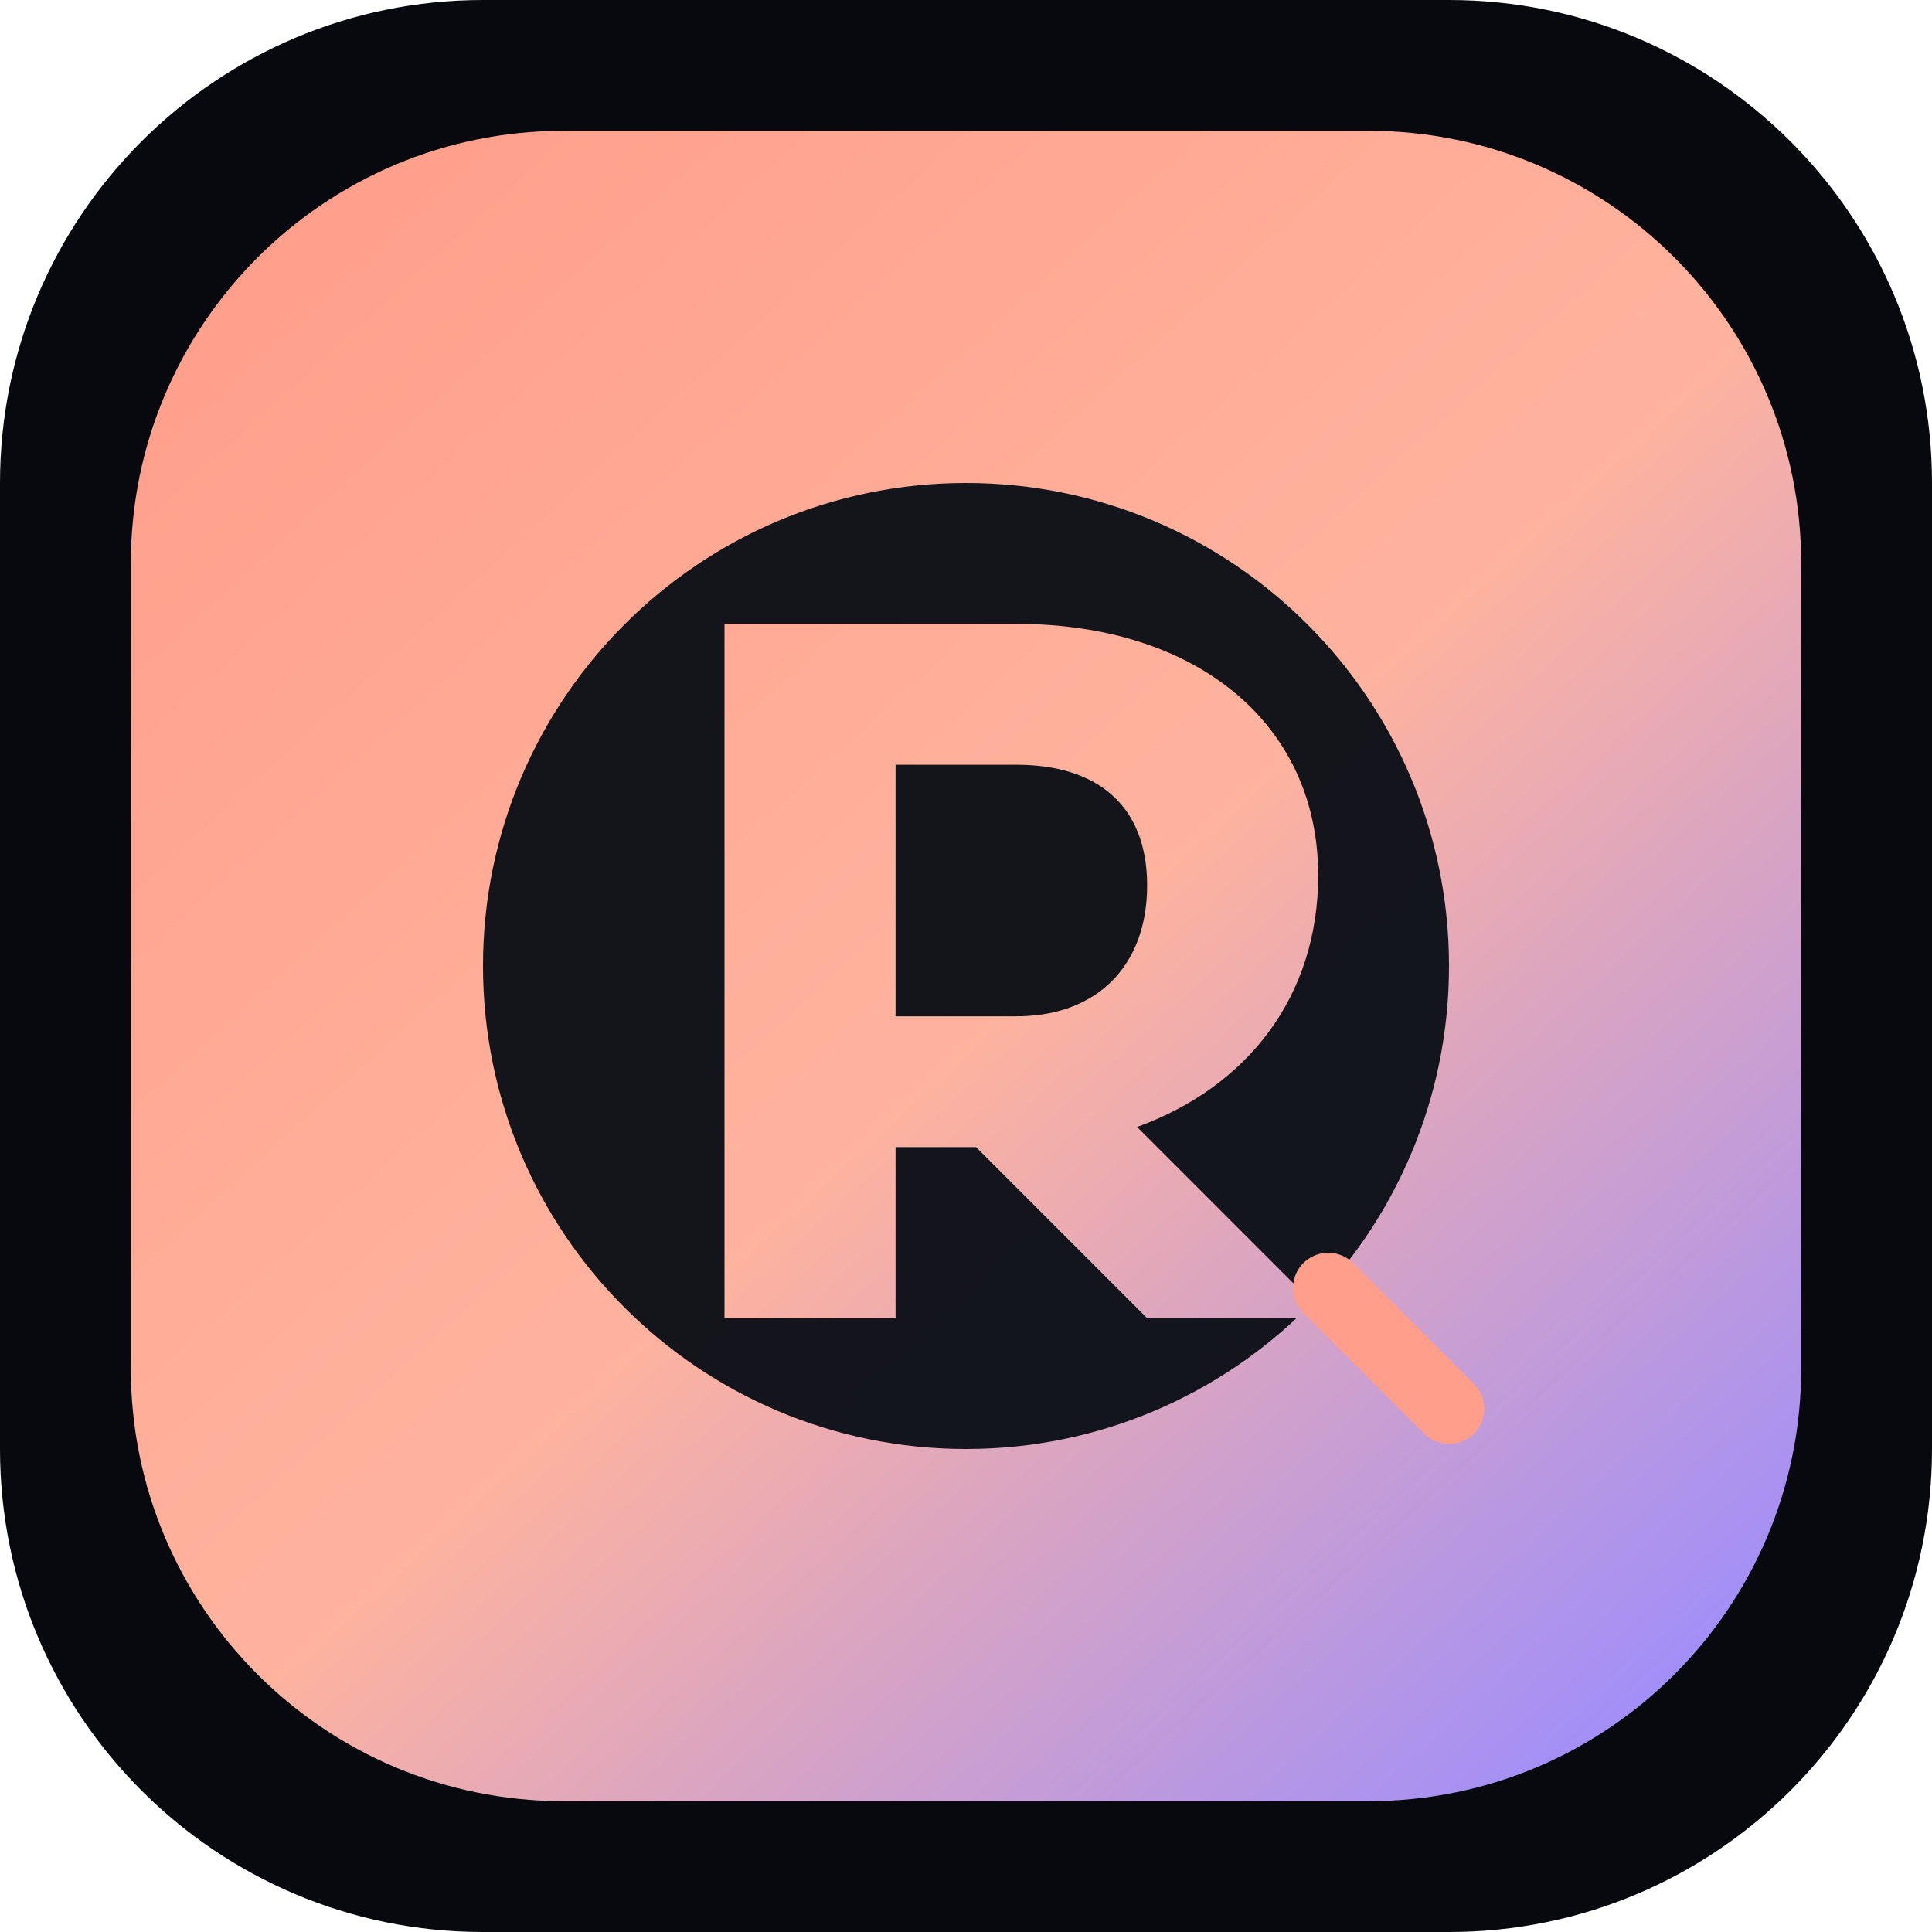
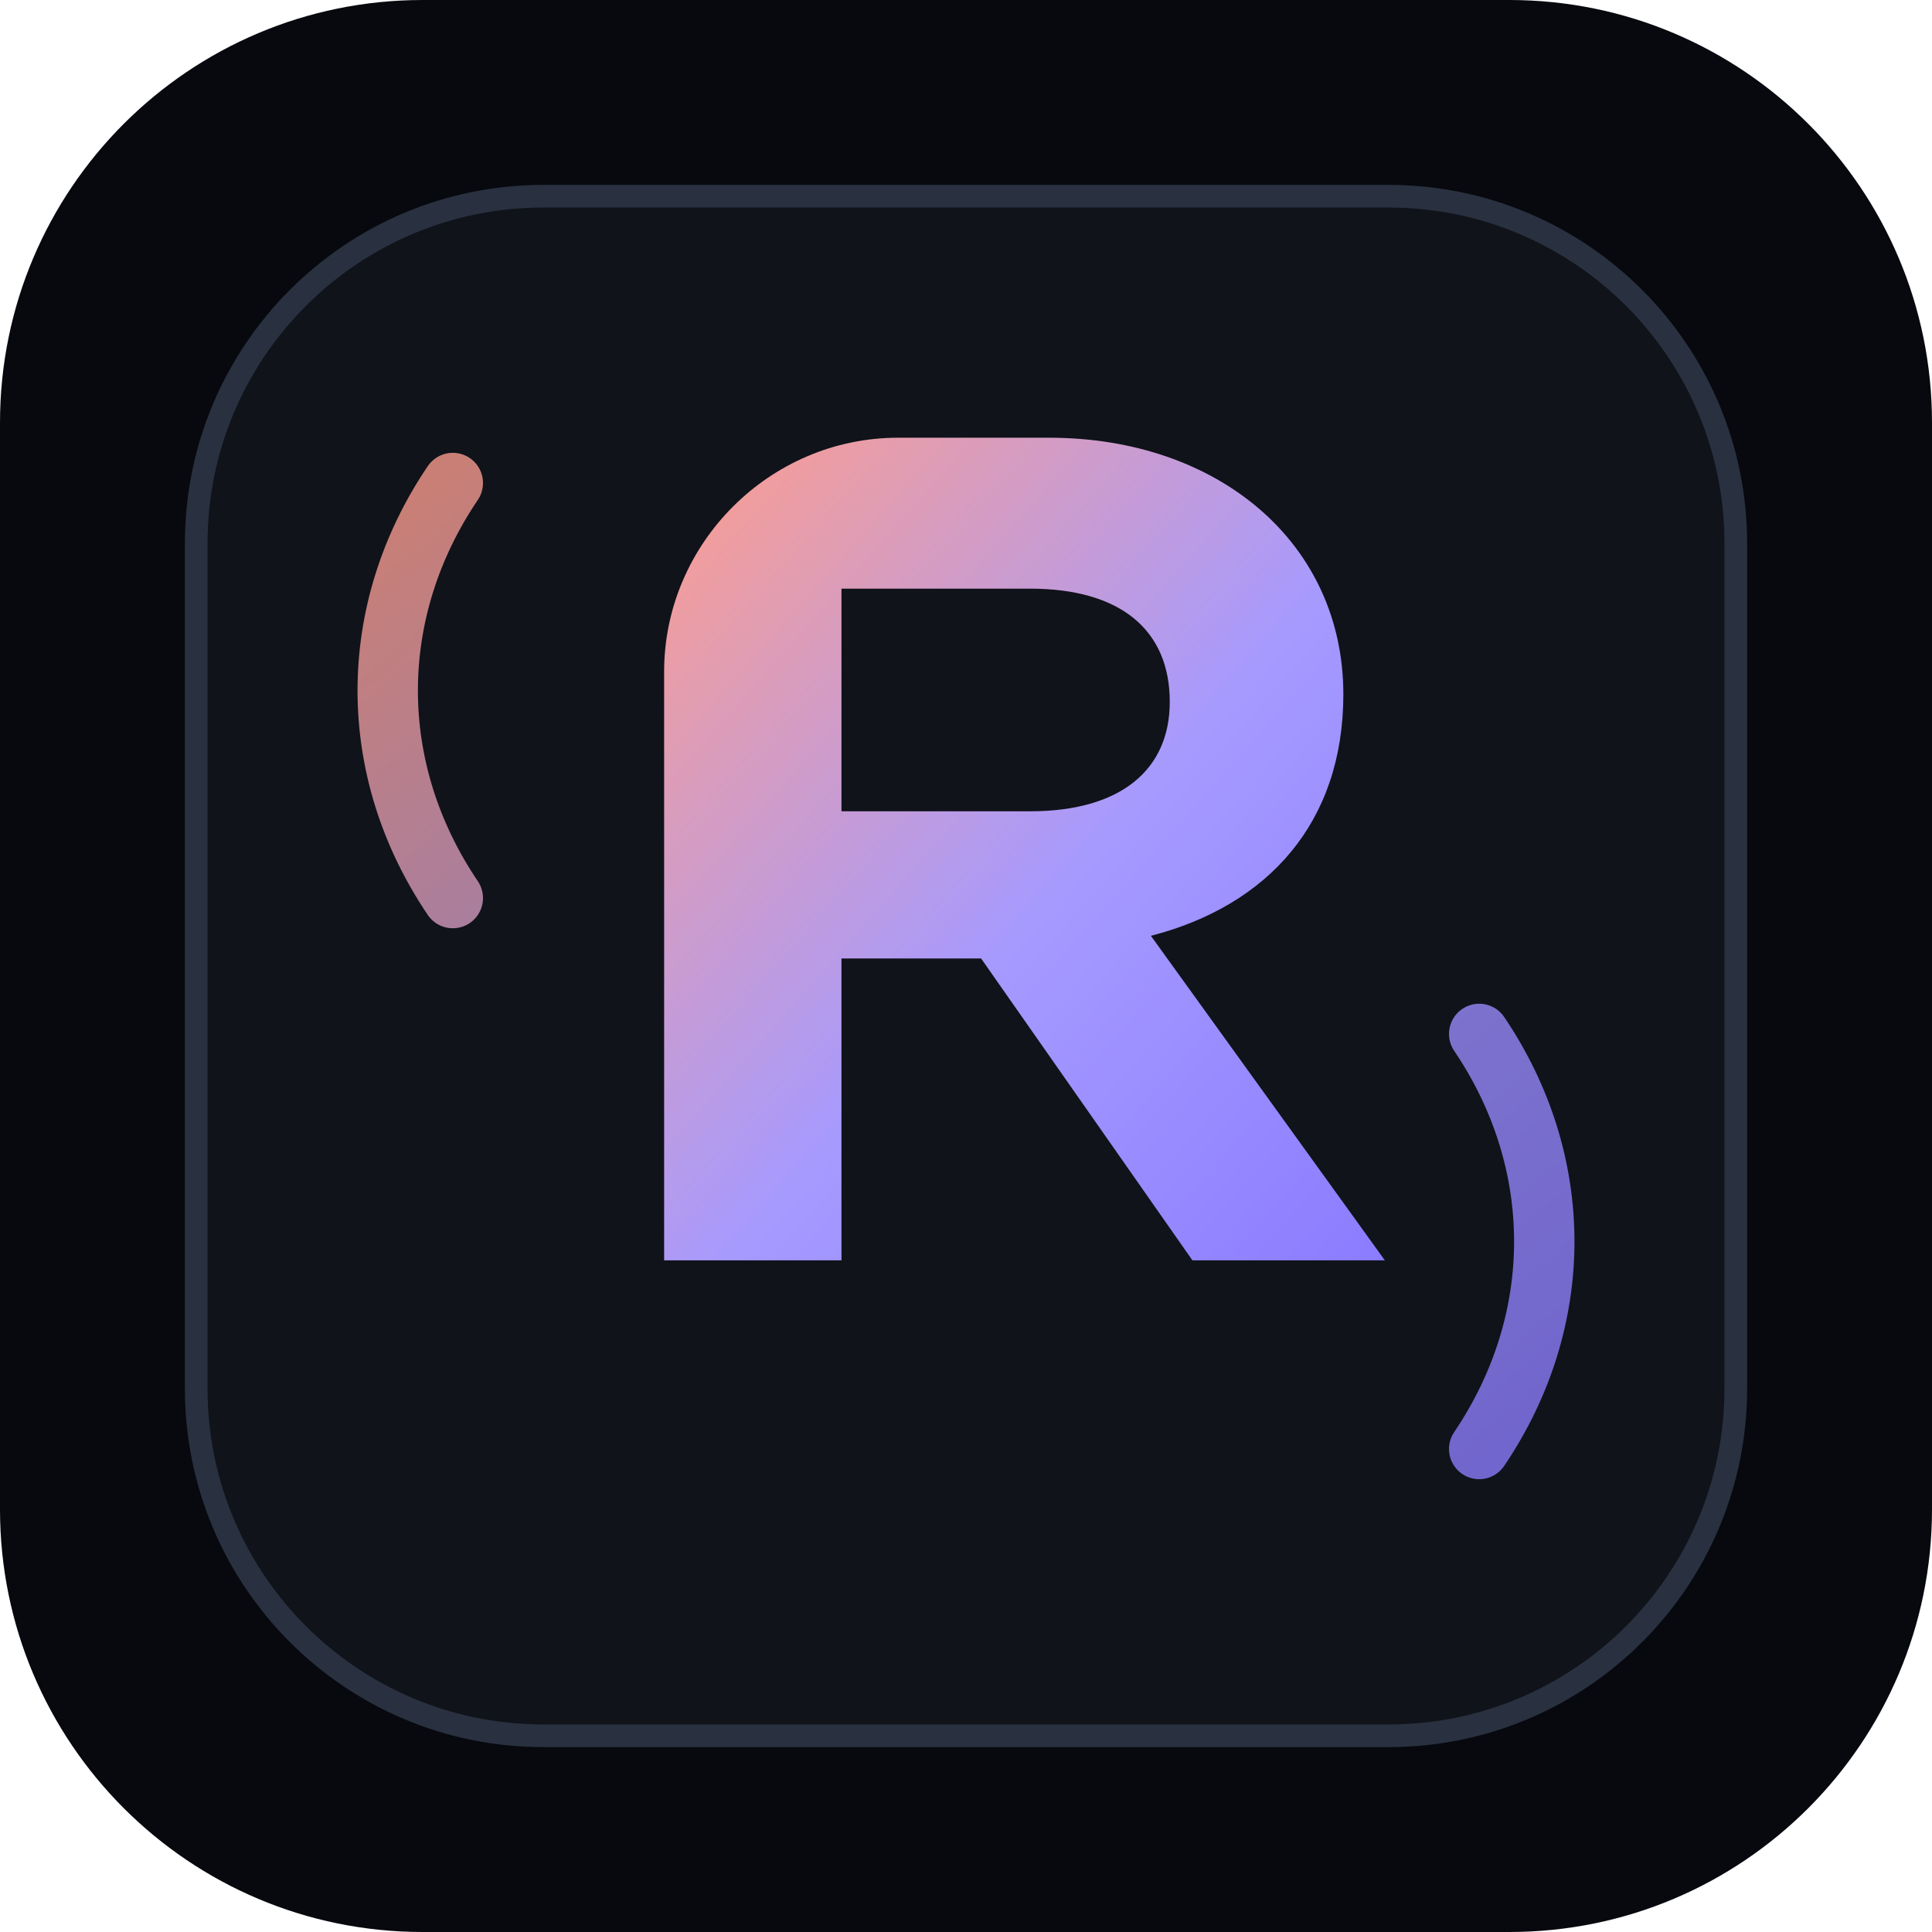
- <svg xmlns="http://www.w3.org/2000/svg" viewBox="0 0 192 192">
+ <svg xmlns="http://www.w3.org/2000/svg" viewBox="0 0 512 512">
  <defs>
-     <linearGradient id="g" x1="24" y1="18" x2="168" y2="176" gradientUnits="userSpaceOnUse">
-       <stop stop-color="#FF9E8B" />
-       <stop offset=".52" stop-color="#FFB39E" />
-       <stop offset="1" stop-color="#9A8CFF" />
+     <linearGradient id="g" x1="0" y1="0" x2="1" y2="1">
+       <stop offset="0" stop-color="#ff9e8b" />
+       <stop offset=".55" stop-color="#a69aff" />
+       <stop offset="1" stop-color="#8b7cff" />
    </linearGradient>
  </defs>
-   <rect width="192" height="192" rx="48" fill="#07090E" />
-   <rect x="13" y="13" width="166" height="166" rx="43" fill="url(#g)" />
-   <circle cx="96" cy="96" r="48" fill="#0D1018" opacity=".97" />
-   <path d="M72 62h29c18 0 30 10 30 25 0 12-7 21-18 25l19 19h-18l-17-17H89v17H72V62Zm17 14v25h12c8 0 13-5 13-13s-5-12-13-12H89Z" fill="url(#g)" />
-   <path d="M132 128l12 12" stroke="#FF9E8B" stroke-width="7" stroke-linecap="round" />
+   <rect width="512" height="512" rx="112" fill="#07090e" />
+   <rect x="52" y="52" width="408" height="408" rx="92" fill="#10131a" stroke="#293140" stroke-width="6" />
+   <path d="M176 334V178c0-34 28-62 62-62h40c45 0 78 28 78 68 0 34-20 56-51 64l62 86h-51l-56-80h-37v80h-47Zm47-119h50c24 0 37-11 37-29 0-19-13-30-37-30h-50v59Z" fill="url(#g)" />
+   <path d="M120 128c-23 34-23 76 0 110M392 274c23 34 23 76 0 110" fill="none" stroke="url(#g)" stroke-width="16" stroke-linecap="round" opacity=".78" />
</svg>
